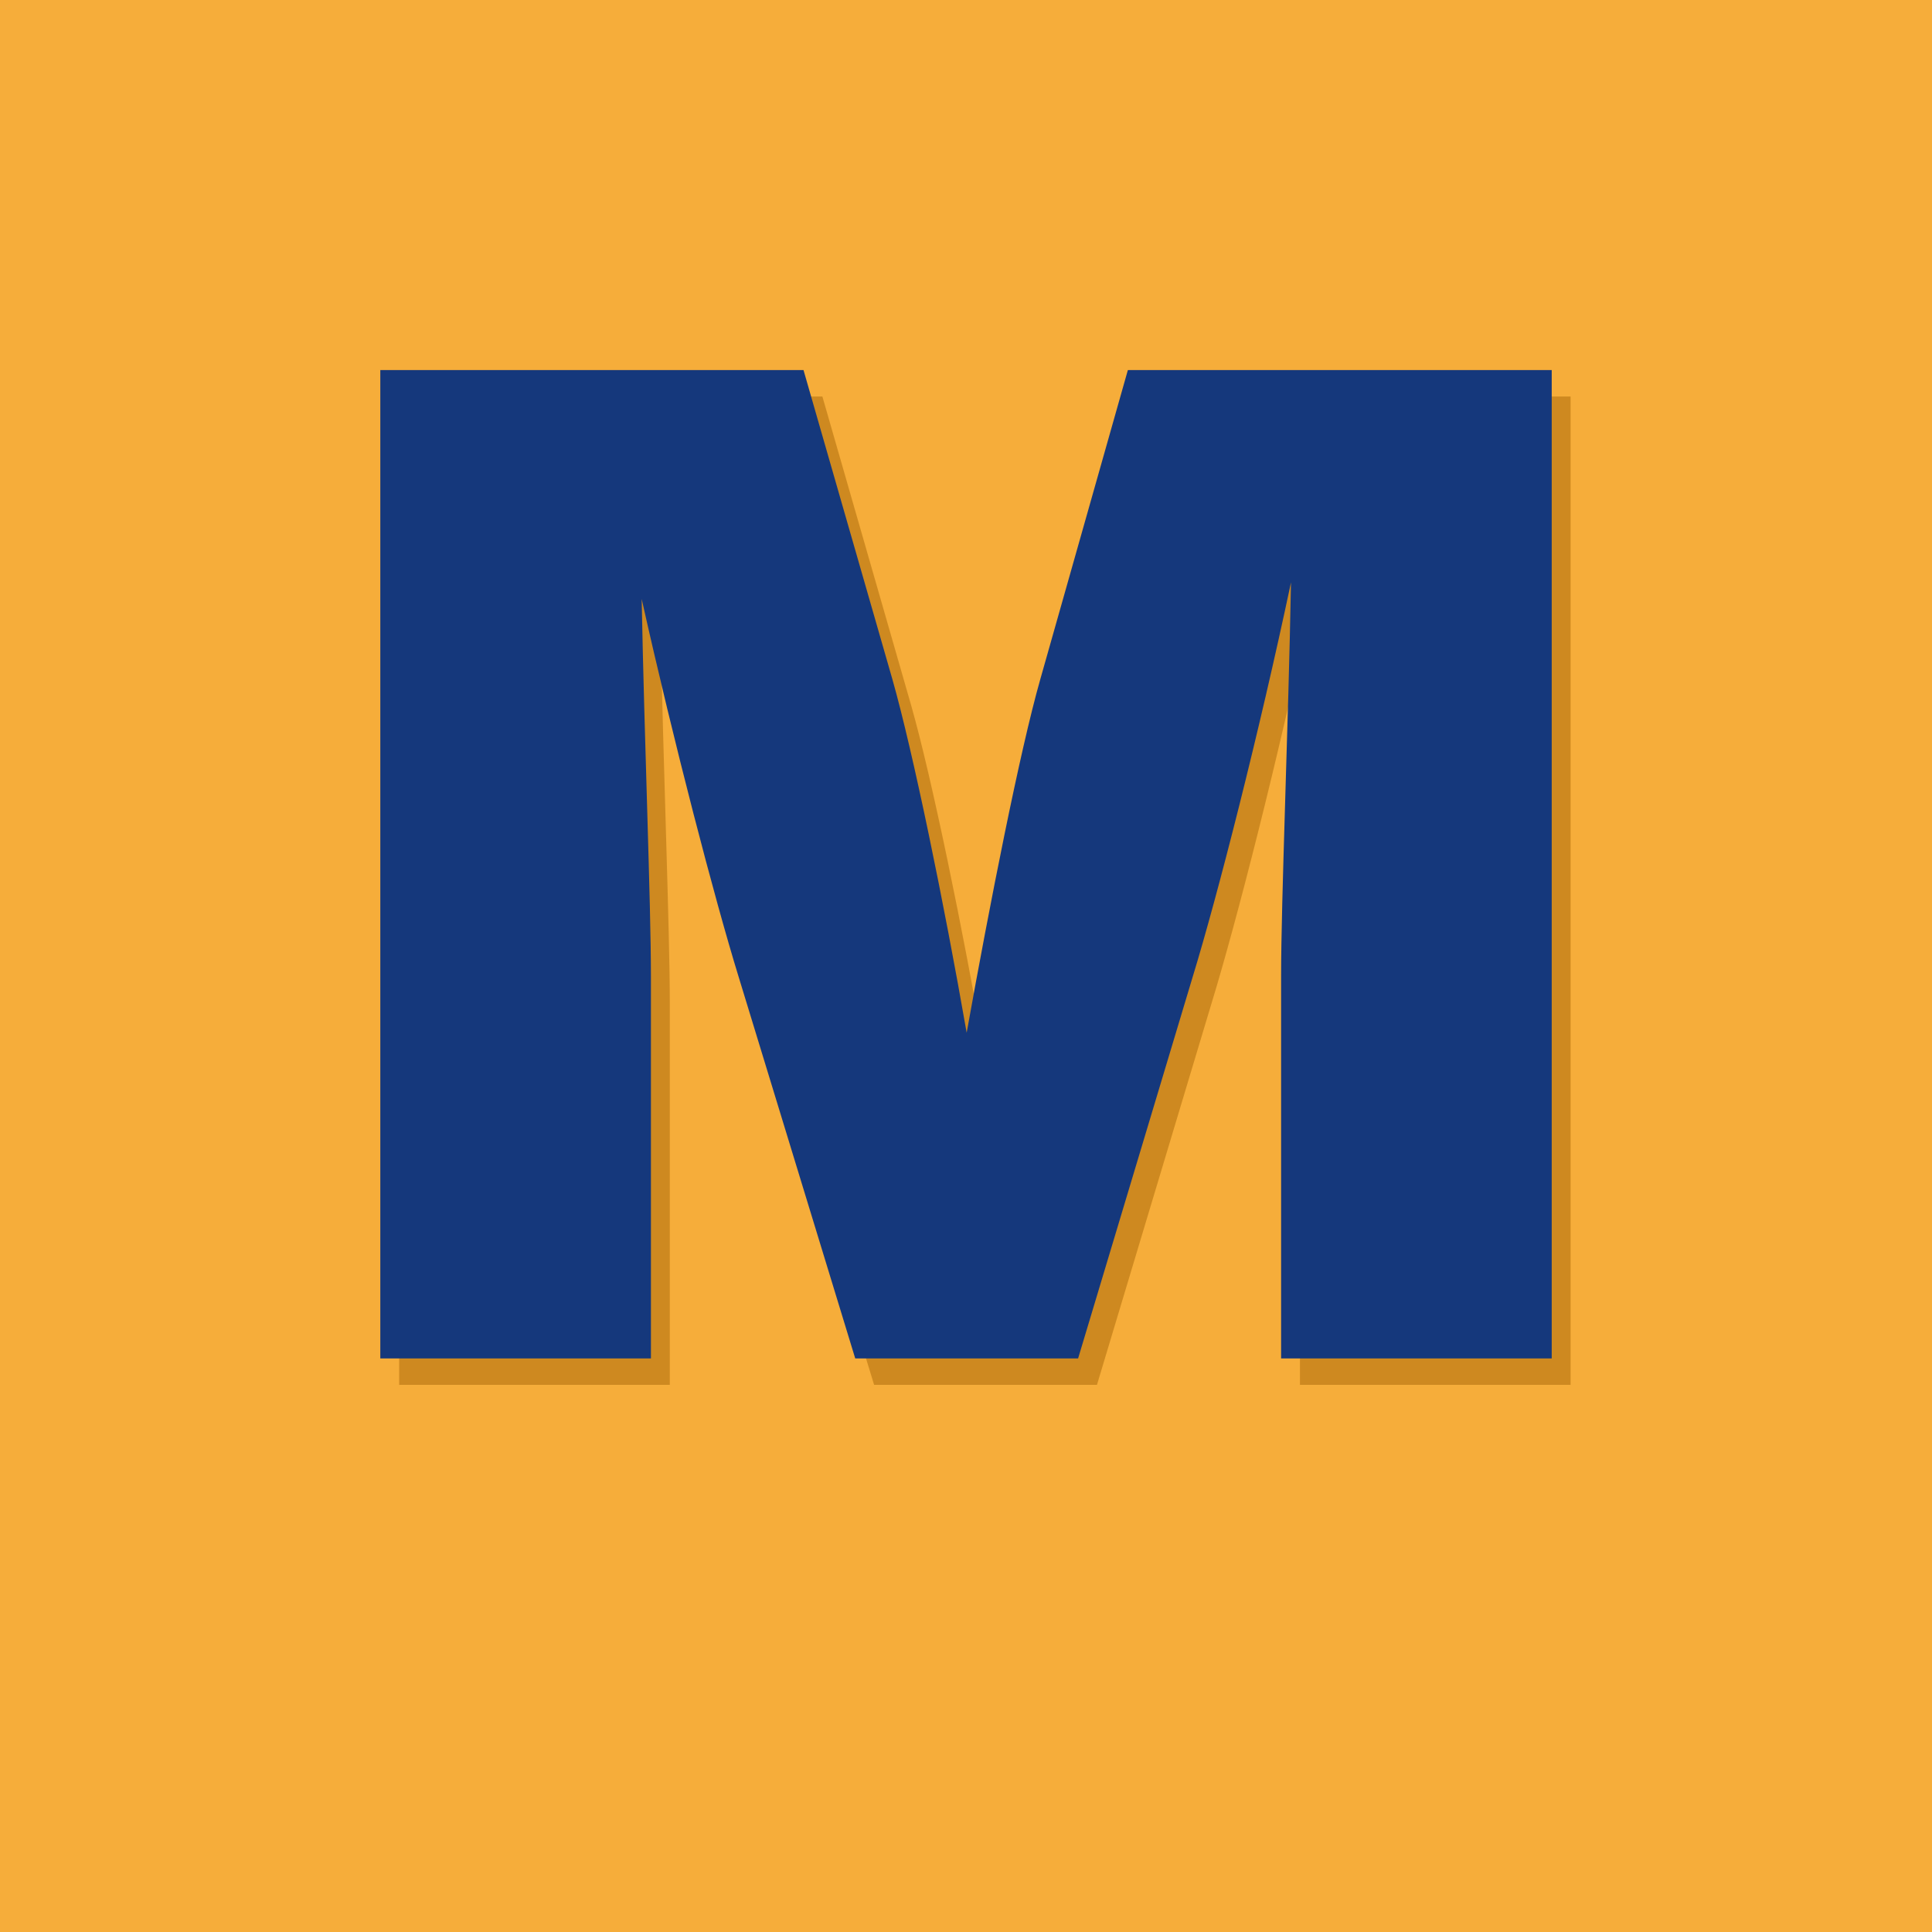
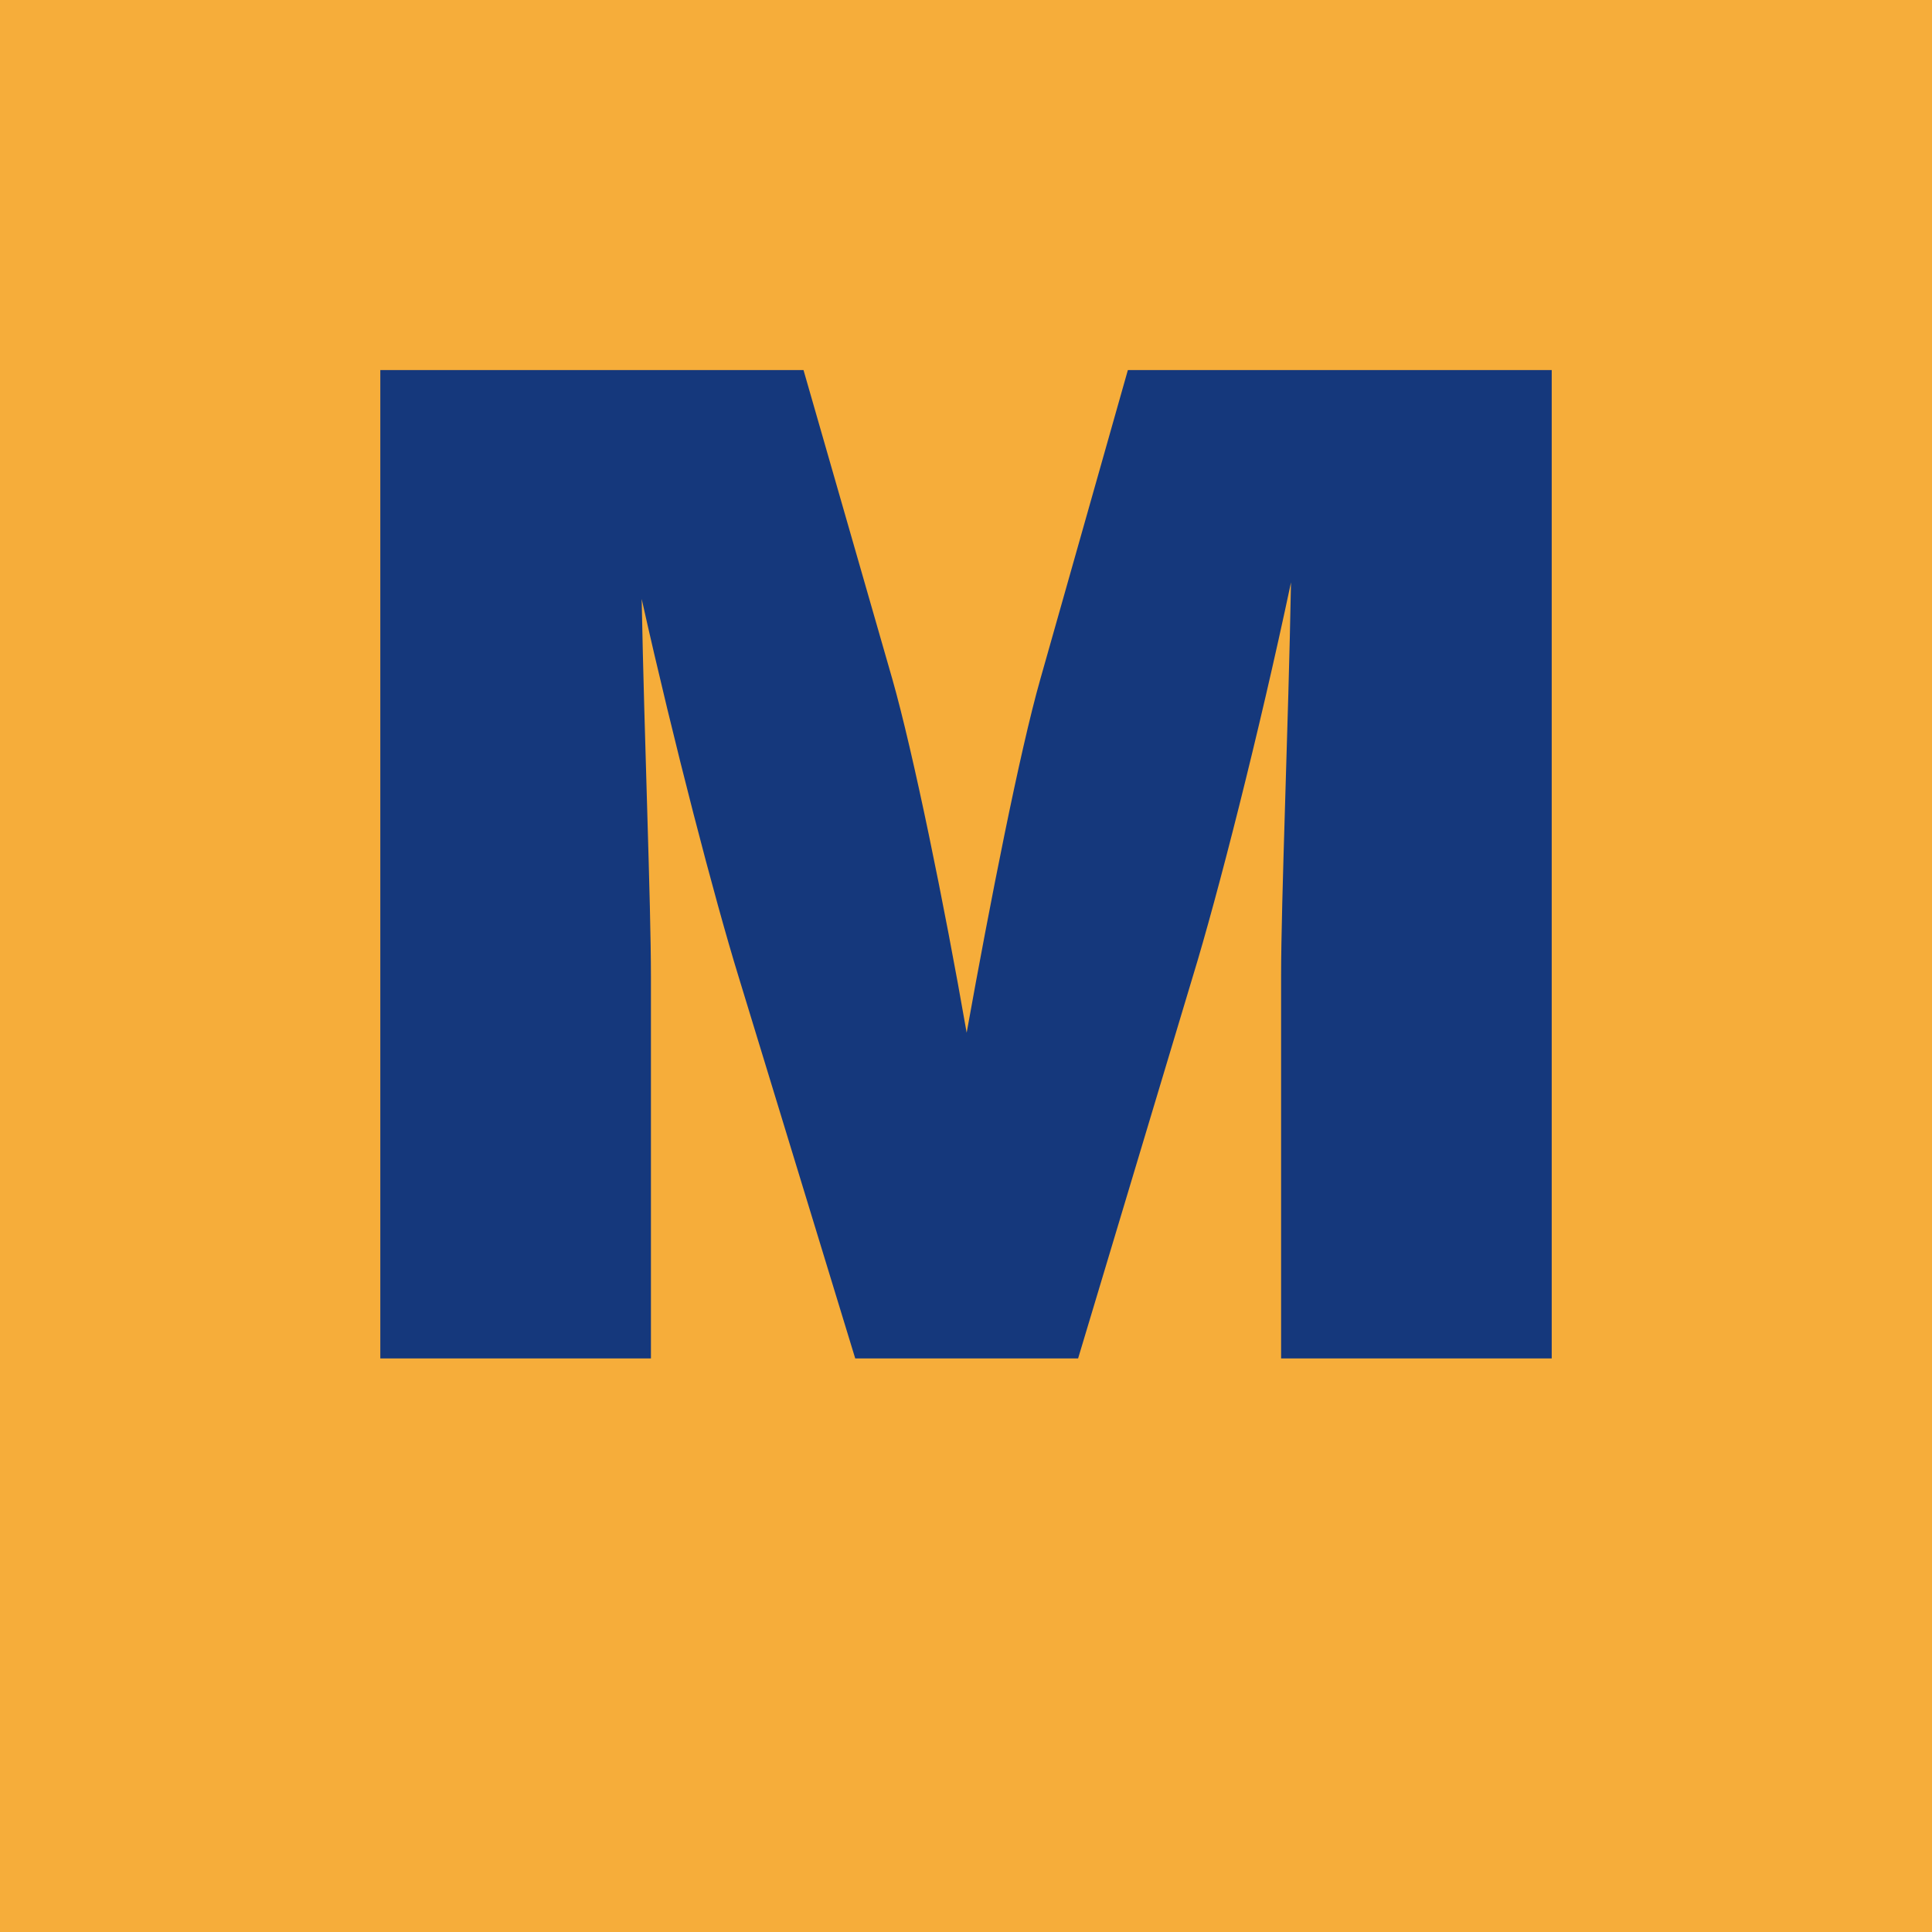
<svg xmlns="http://www.w3.org/2000/svg" viewBox="0 0 512 512" width="100%" height="100%">
  <rect width="512" height="512" fill="#F6AD3A" />
-   <text x="261" y="367" font-family="'Arial Black', 'Segoe UI Black', -apple-system, sans-serif" font-weight="900" font-size="360" text-anchor="middle" fill="#b97612" opacity="0.65">M</text>
  <text x="256" y="360" font-family="'Arial Black', 'Segoe UI Black', -apple-system, sans-serif" font-weight="900" font-size="360" text-anchor="middle" fill="#15387C">M</text>
</svg>
